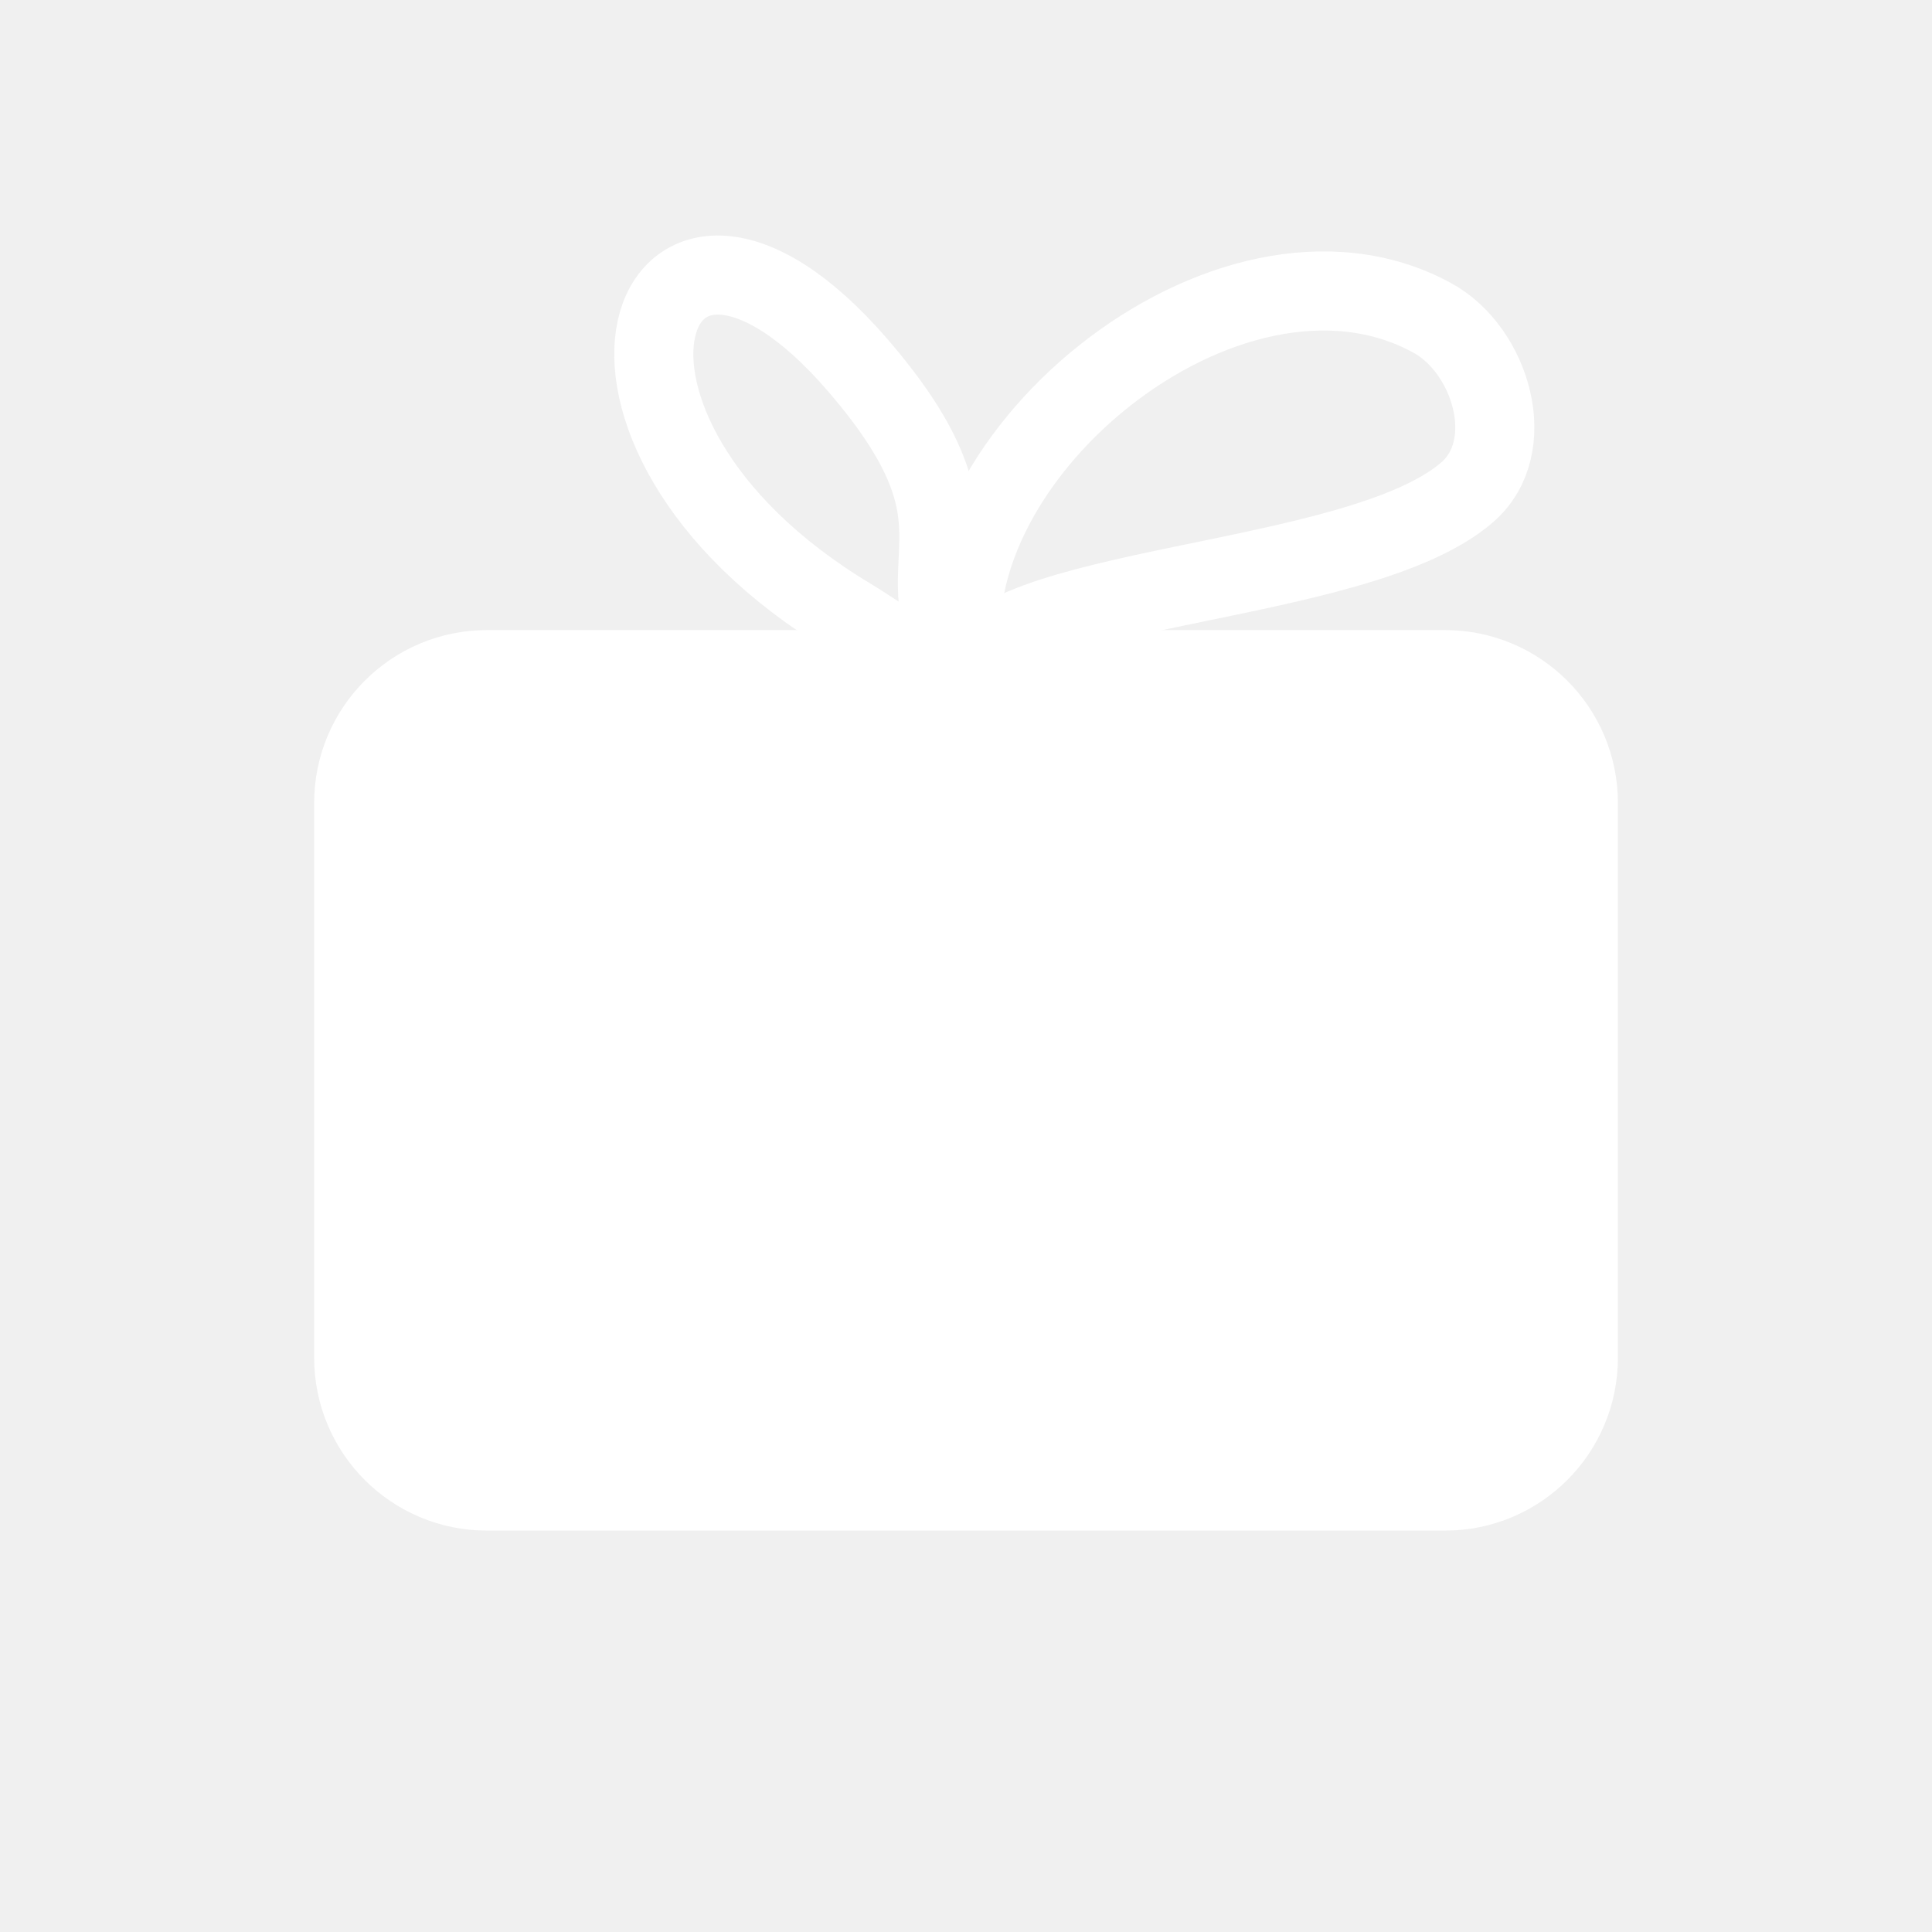
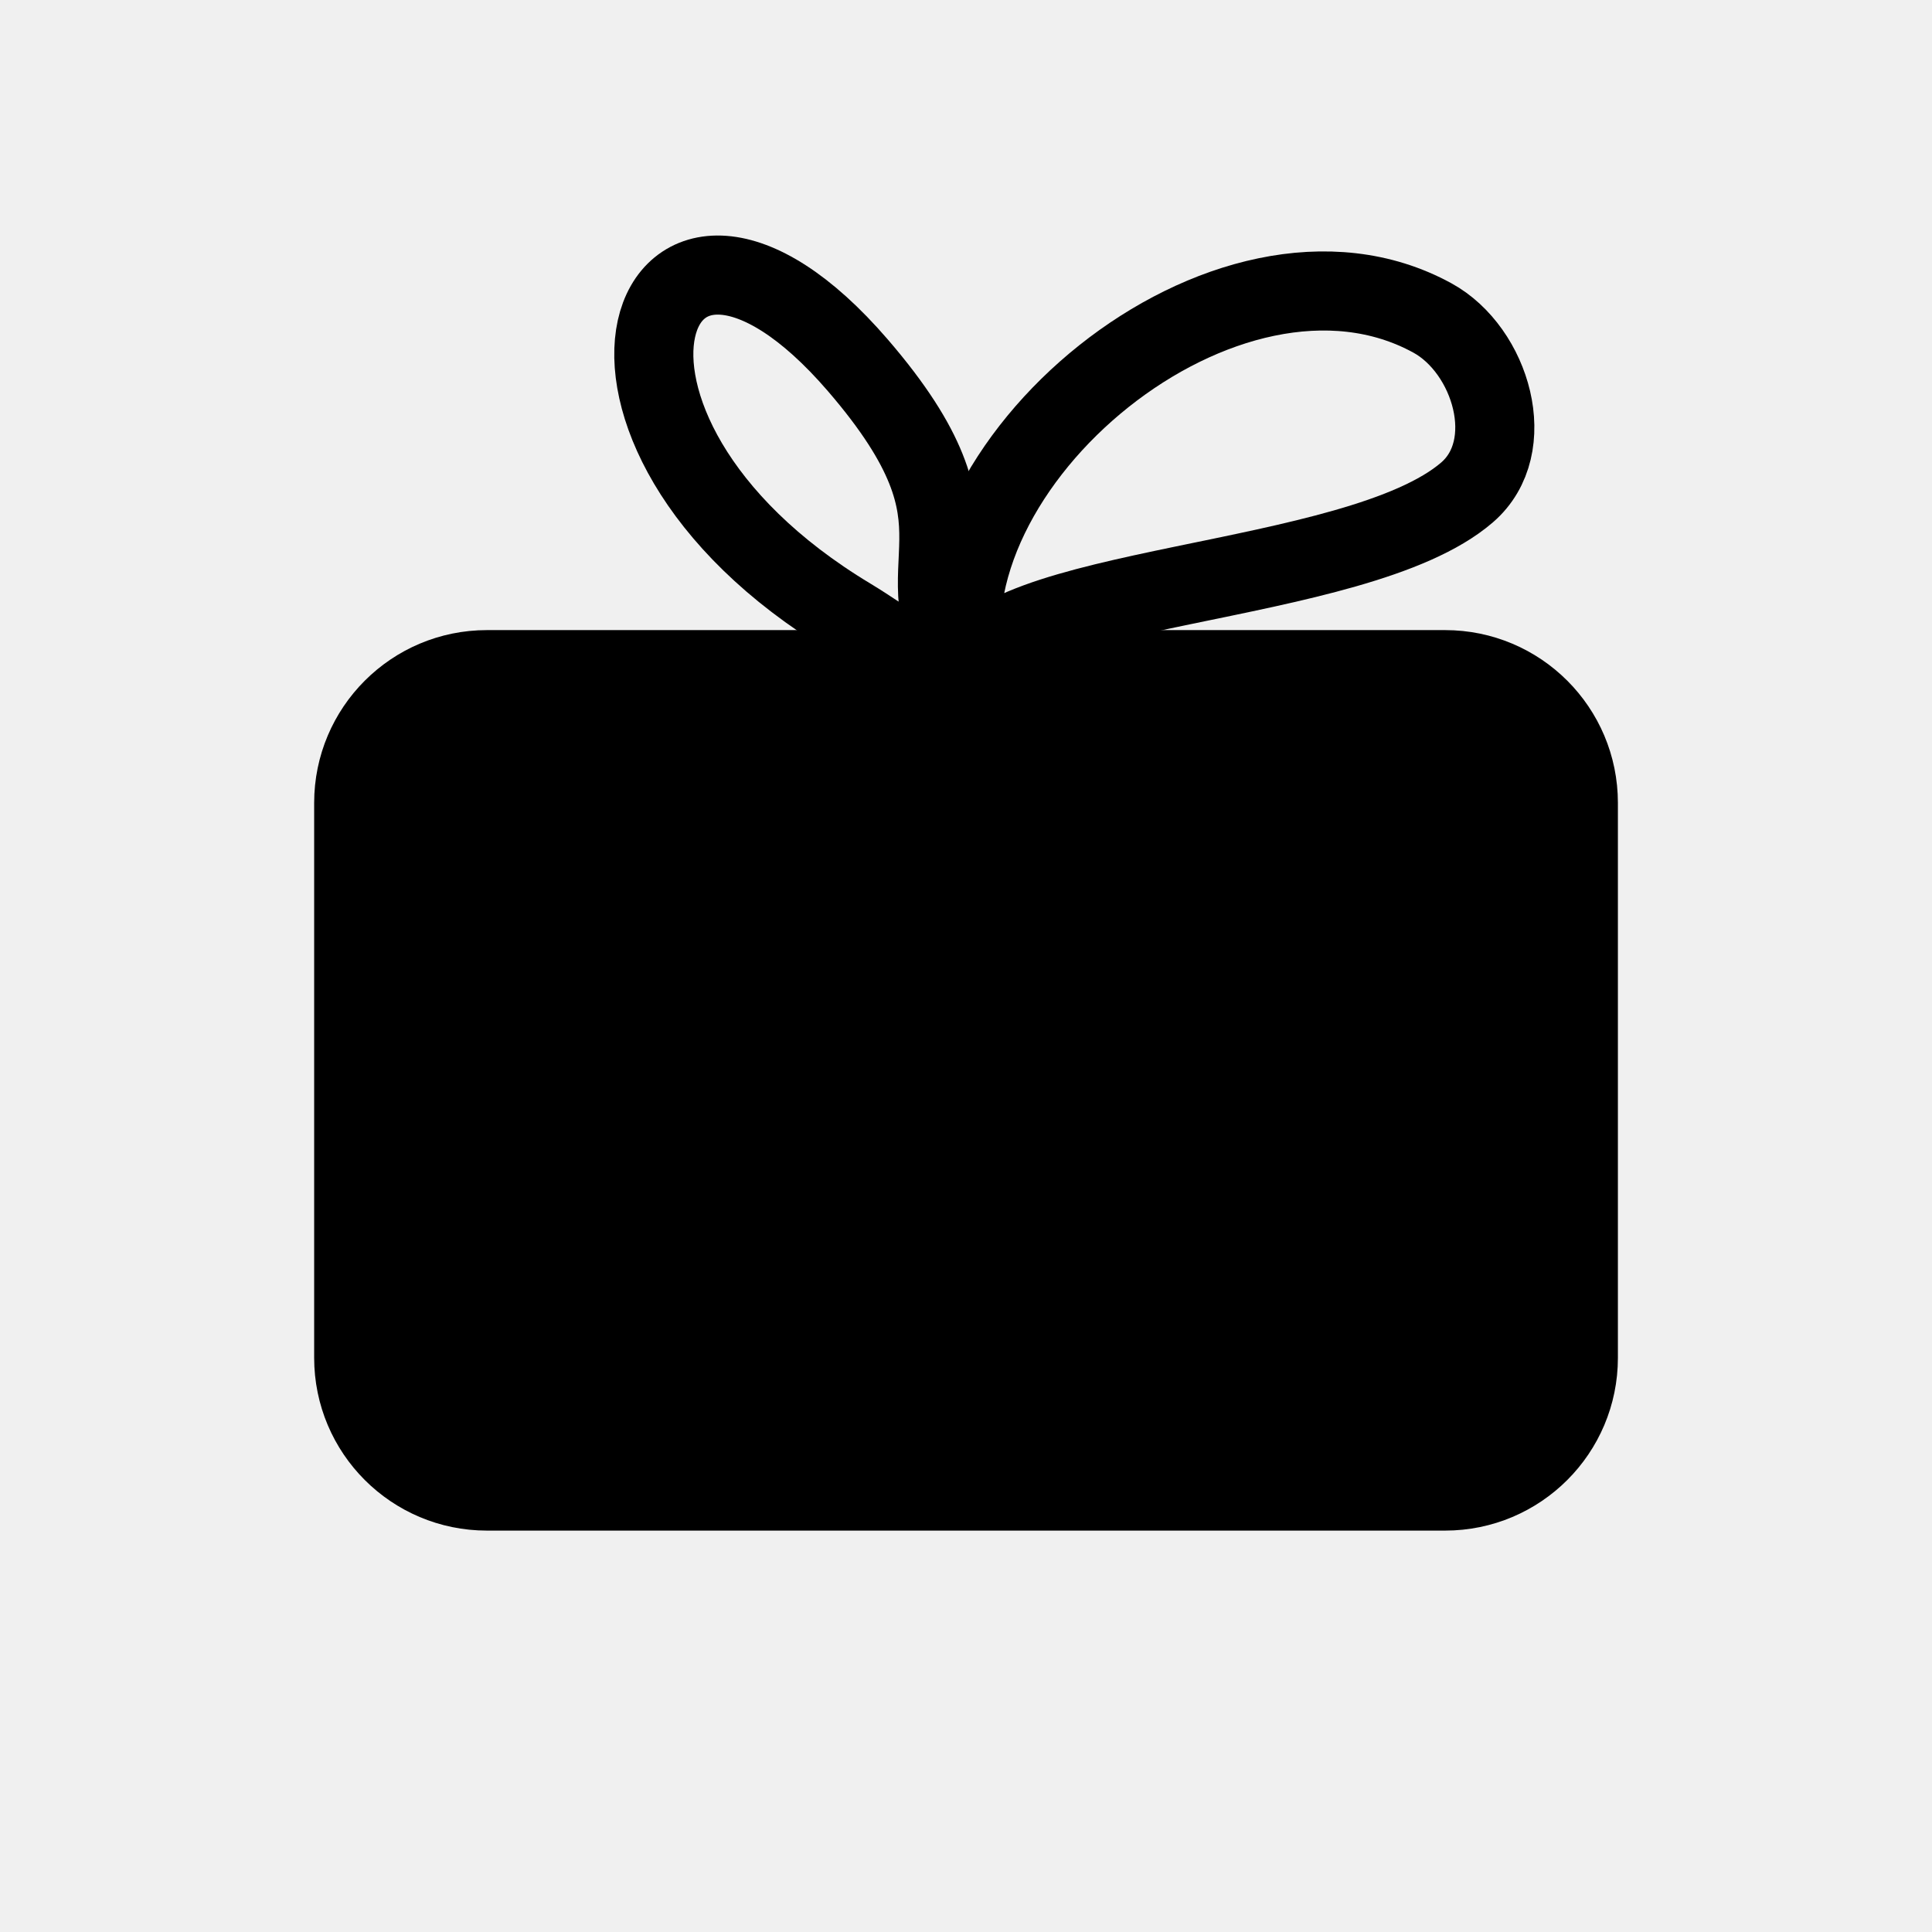
- <svg xmlns="http://www.w3.org/2000/svg" width="32" height="32" viewBox="0 0 32 32" version="1.1" id="svg1">
-   <defs id="defs1" />
+ <svg xmlns="http://www.w3.org/2000/svg" width="32" height="32" viewBox="0 0 32 32" id="svg1">
  <g id="layer1">
-     <rect style="fill:#ffffff;fill-opacity:1;stroke:#ffffff;stroke-width:1.595;stroke-linecap:round;stroke-linejoin:round" id="rect7" width="19.999" height="13.32" x="6.001" y="11.234" ry="2.064" />
-     <path style="fill:none;stroke:#ffffff;stroke-width:1.31;stroke-linecap:round;stroke-linejoin:round" d="M 16,11.234 C 15.307,11.109 14.69,10.595 14.082,10.229 8.826,7.072 10.737,2.02 14.21,6.052 16.625,8.856 14.772,9.239 16,11.234" id="path7" />
-     <path style="fill:none;stroke:#ffffff;stroke-width:1.31;stroke-linecap:round;stroke-linejoin:round" d="M 16,11.234 C 15.176,7.703 20.341,3.411 23.726,5.267 24.697,5.799 25.175,7.4 24.299,8.156 22.462,9.742 16.339,9.653 16,11.234" id="path8" />
+     <rect style="fill:currentColor;fill-opacity:1;stroke:currentColor;stroke-width:1.595;stroke-linecap:round;stroke-linejoin:round" id="rect7" width="19.999" height="13.32" x="6.001" y="11.234" ry="2.064" />
+     <path style="fill:none;stroke:currentColor;stroke-width:1.31;stroke-linecap:round;stroke-linejoin:round" d="M 16,11.234 C 15.307,11.109 14.69,10.595 14.082,10.229 8.826,7.072 10.737,2.02 14.21,6.052 16.625,8.856 14.772,9.239 16,11.234" id="path7" />
+     <path style="fill:none;stroke:currentColor;stroke-width:1.31;stroke-linecap:round;stroke-linejoin:round" d="M 16,11.234 C 15.176,7.703 20.341,3.411 23.726,5.267 24.697,5.799 25.175,7.4 24.299,8.156 22.462,9.742 16.339,9.653 16,11.234" id="path8" />
  </g>
</svg>
